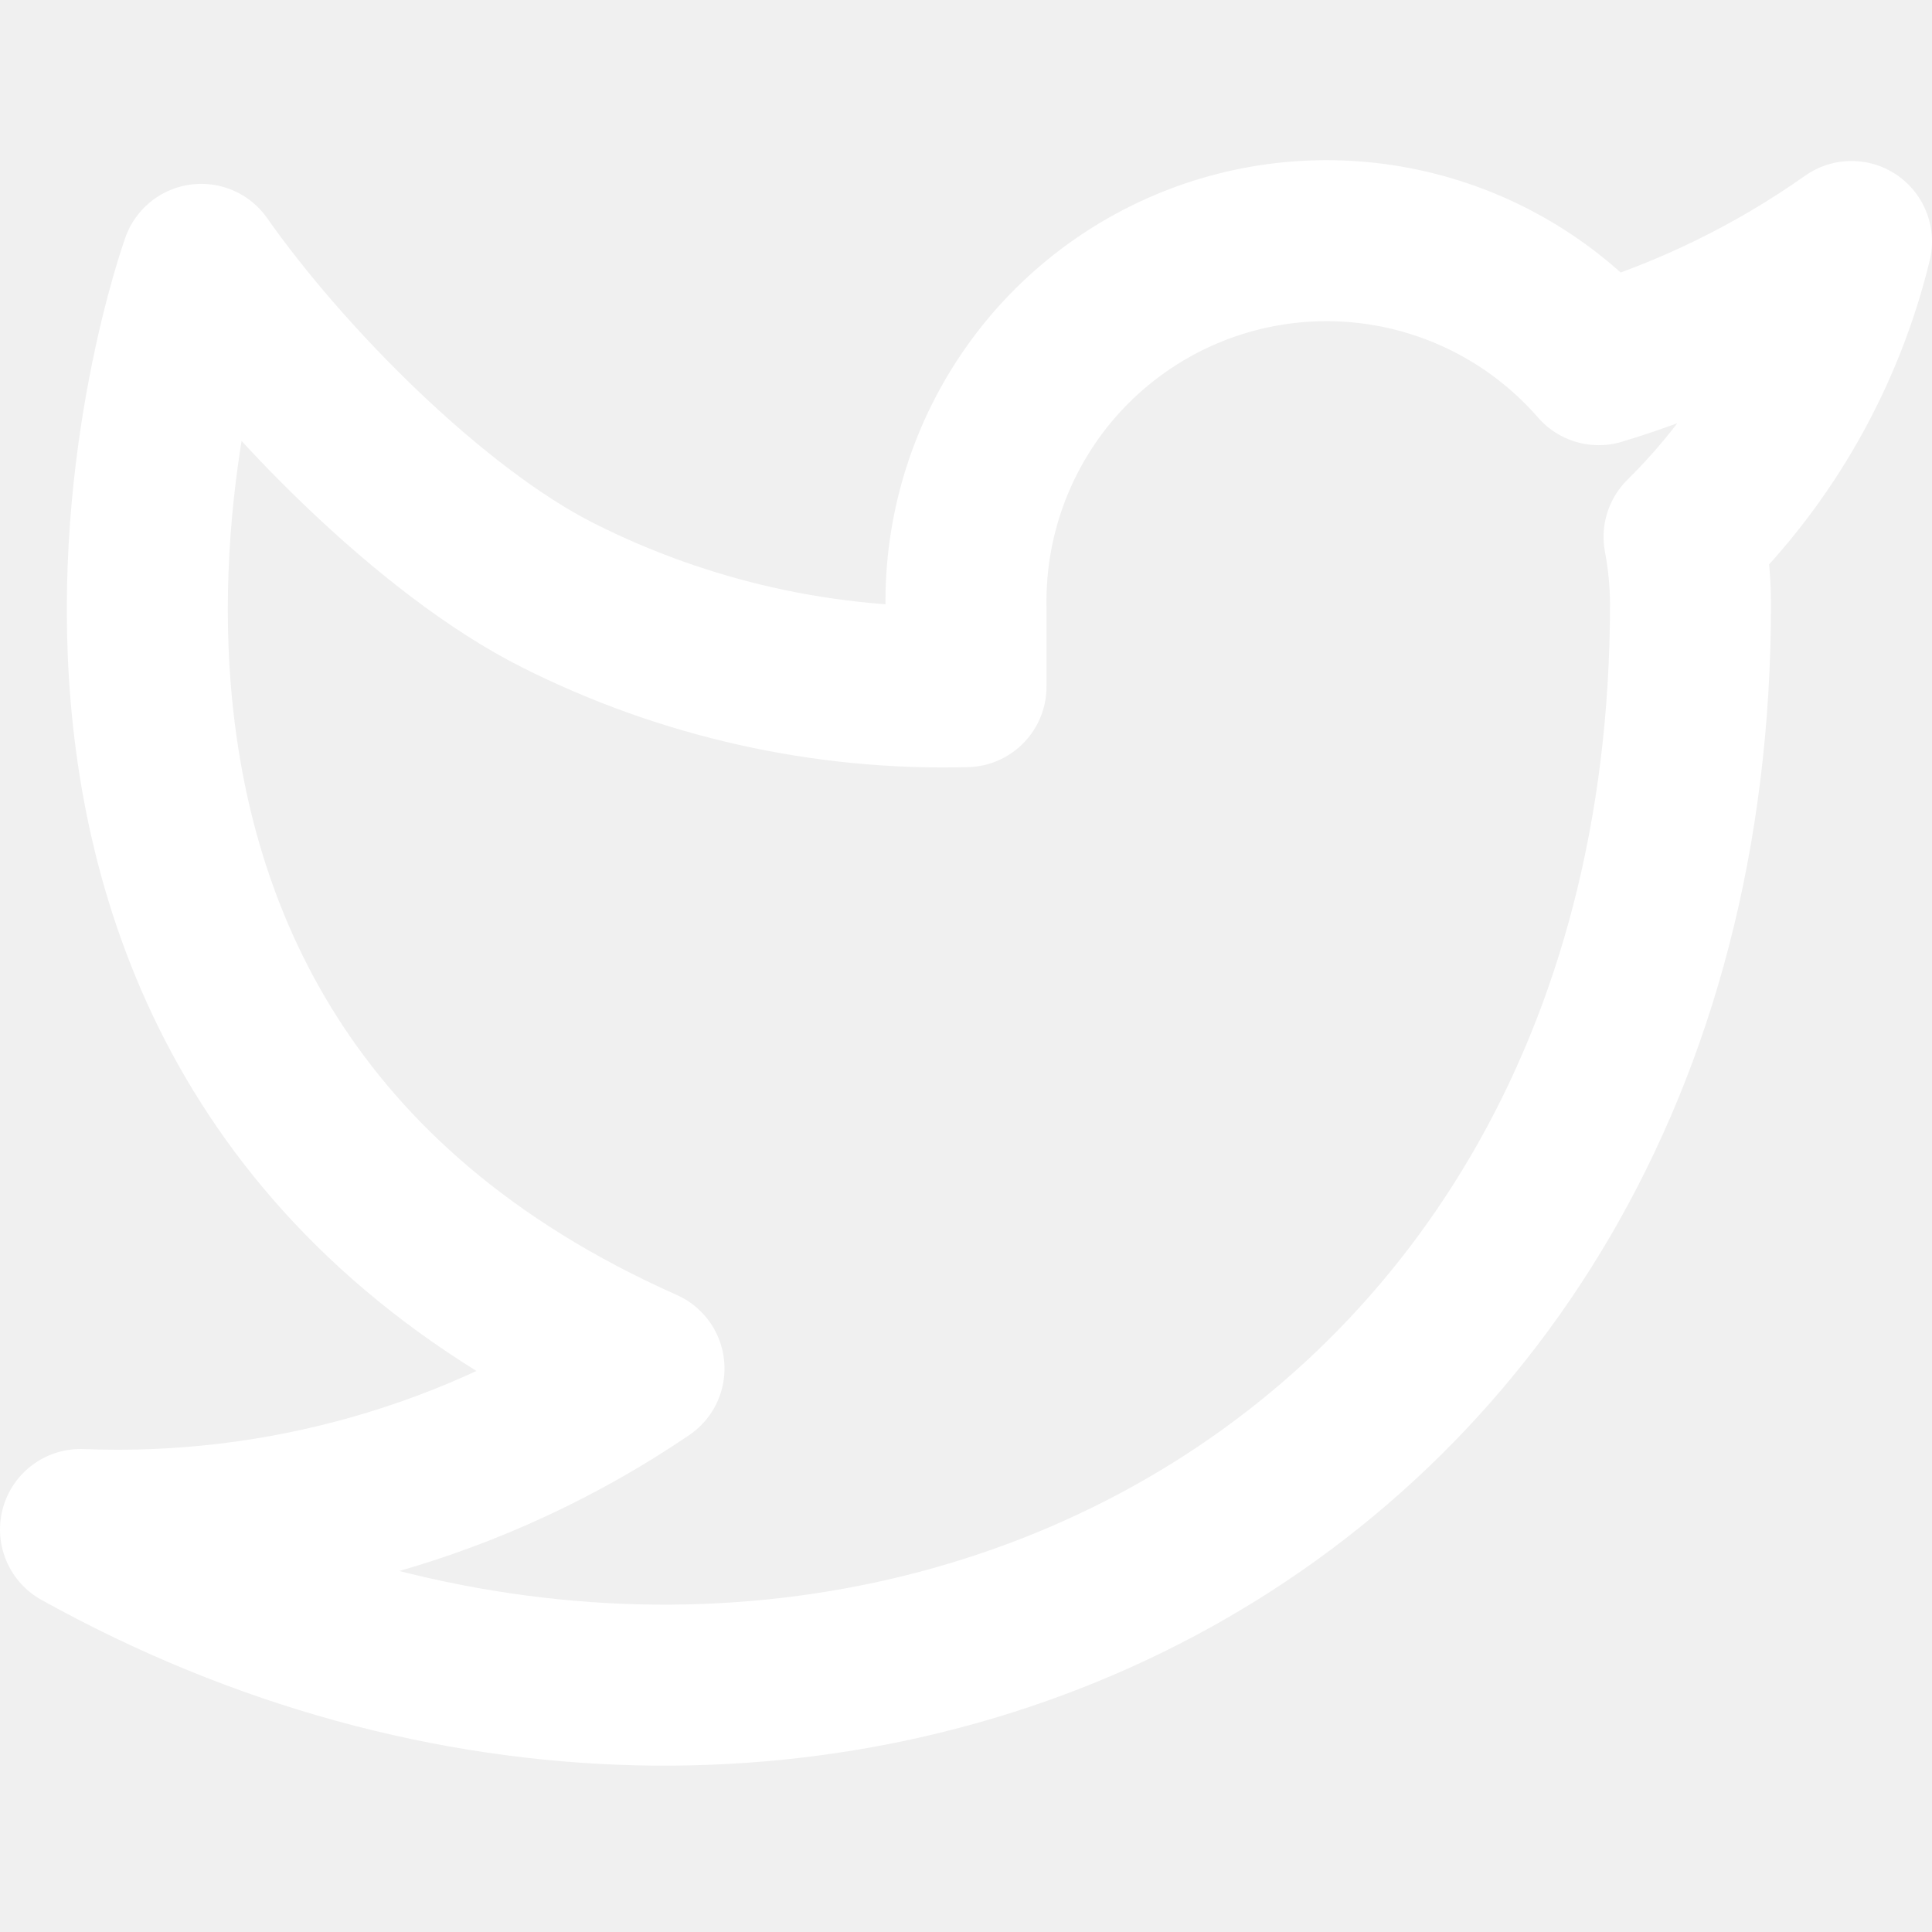
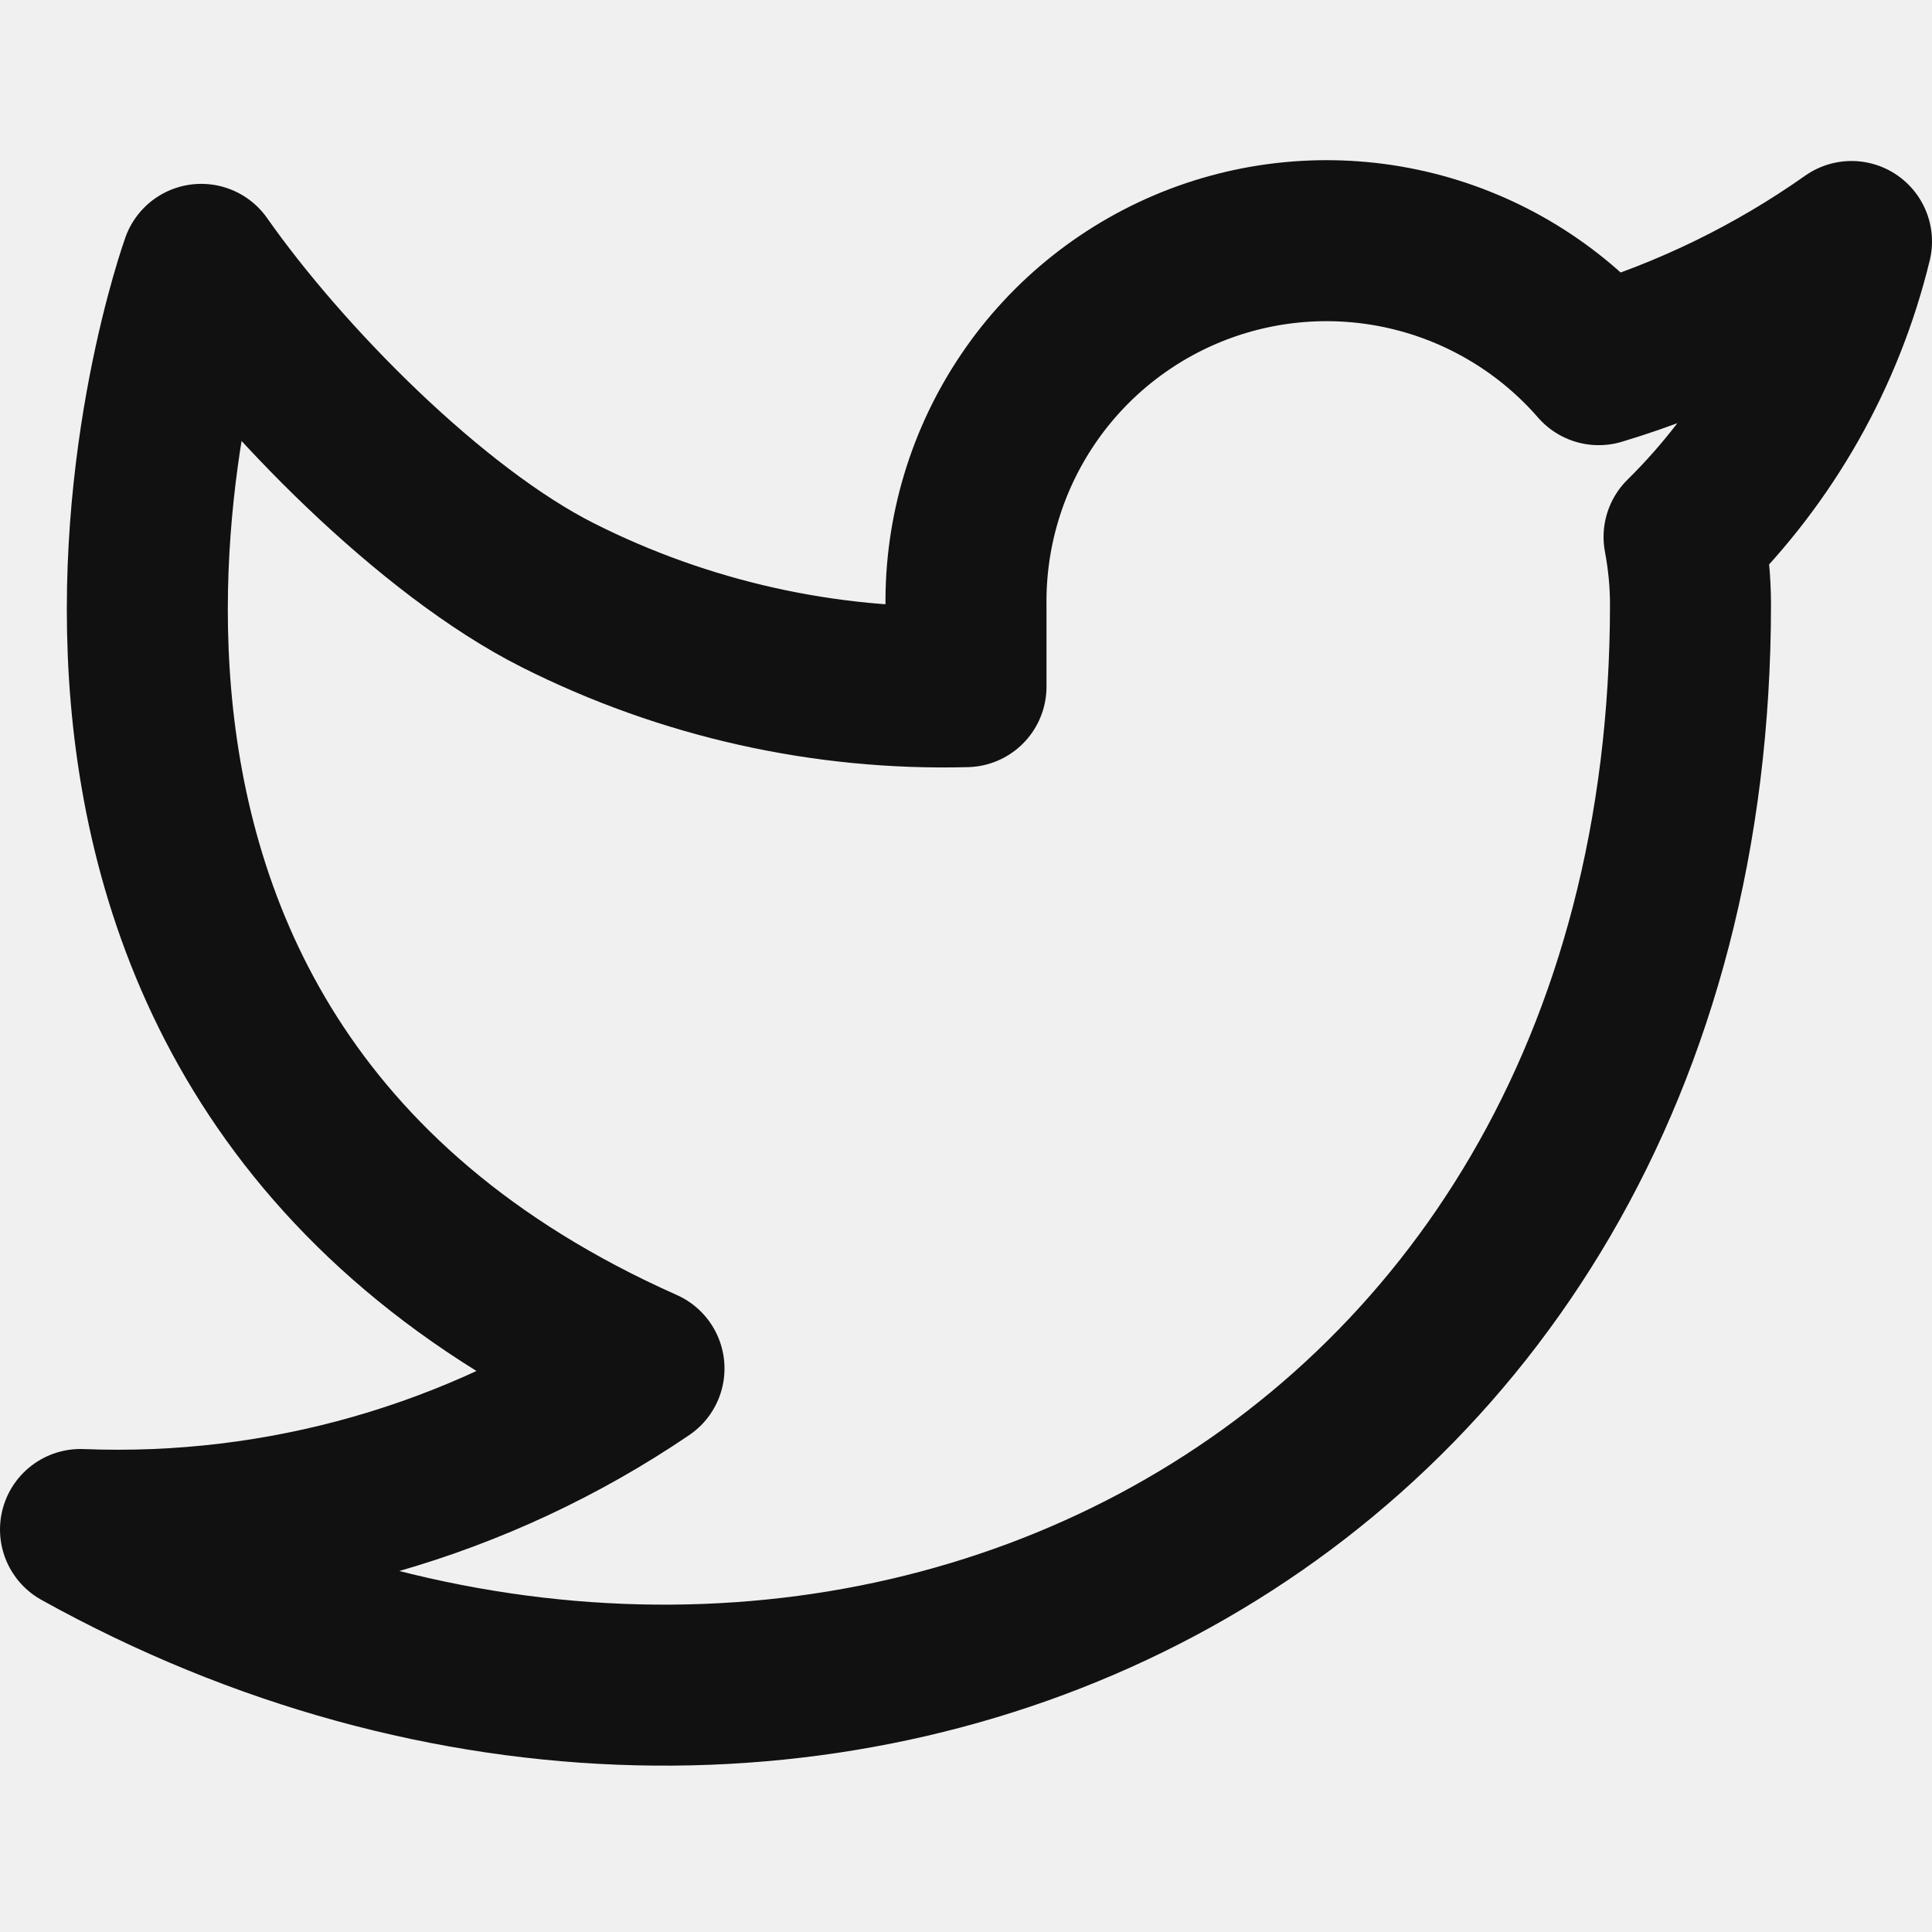
<svg xmlns="http://www.w3.org/2000/svg" width="24" height="24" viewBox="0 0 24 24" fill="none">
  <g id="twitter">
-     <path id="Vector" d="M23 3C22.042 3.676 20.982 4.192 19.86 4.53C19.258 3.838 18.457 3.347 17.567 3.124C16.677 2.901 15.739 2.957 14.882 3.284C14.025 3.612 13.288 4.194 12.773 4.954C12.258 5.713 11.988 6.612 12 7.53V8.53C10.243 8.576 8.501 8.186 6.931 7.395C5.361 6.605 3.51 4.723 2.5 3.284C2.5 3.284 -1 13 8 17C5.941 18.398 3.487 19.099 1 19C10 24 21 19 21 7.5C20.999 7.221 20.972 6.944 20.92 6.67C21.941 5.664 22.661 4.393 23 3Z" stroke="#fff" stroke-width="2" stroke-linecap="round" stroke-linejoin="round" />
+     <path id="Vector" d="M23 3C22.042 3.676 20.982 4.192 19.86 4.53C19.258 3.838 18.457 3.347 17.567 3.124C16.677 2.901 15.739 2.957 14.882 3.284C14.025 3.612 13.288 4.194 12.773 4.954C12.258 5.713 11.988 6.612 12 7.53V8.53C10.243 8.576 8.501 8.186 6.931 7.395C5.361 6.605 3.51 4.723 2.5 3.284C2.5 3.284 -1 13 8 17C5.941 18.398 3.487 19.099 1 19C10 24 21 19 21 7.5C20.999 7.221 20.972 6.944 20.92 6.67C21.941 5.664 22.661 4.393 23 3Z" stroke="#111111" stroke-width="2" stroke-linecap="round" stroke-linejoin="round" />
  </g>
</svg>
